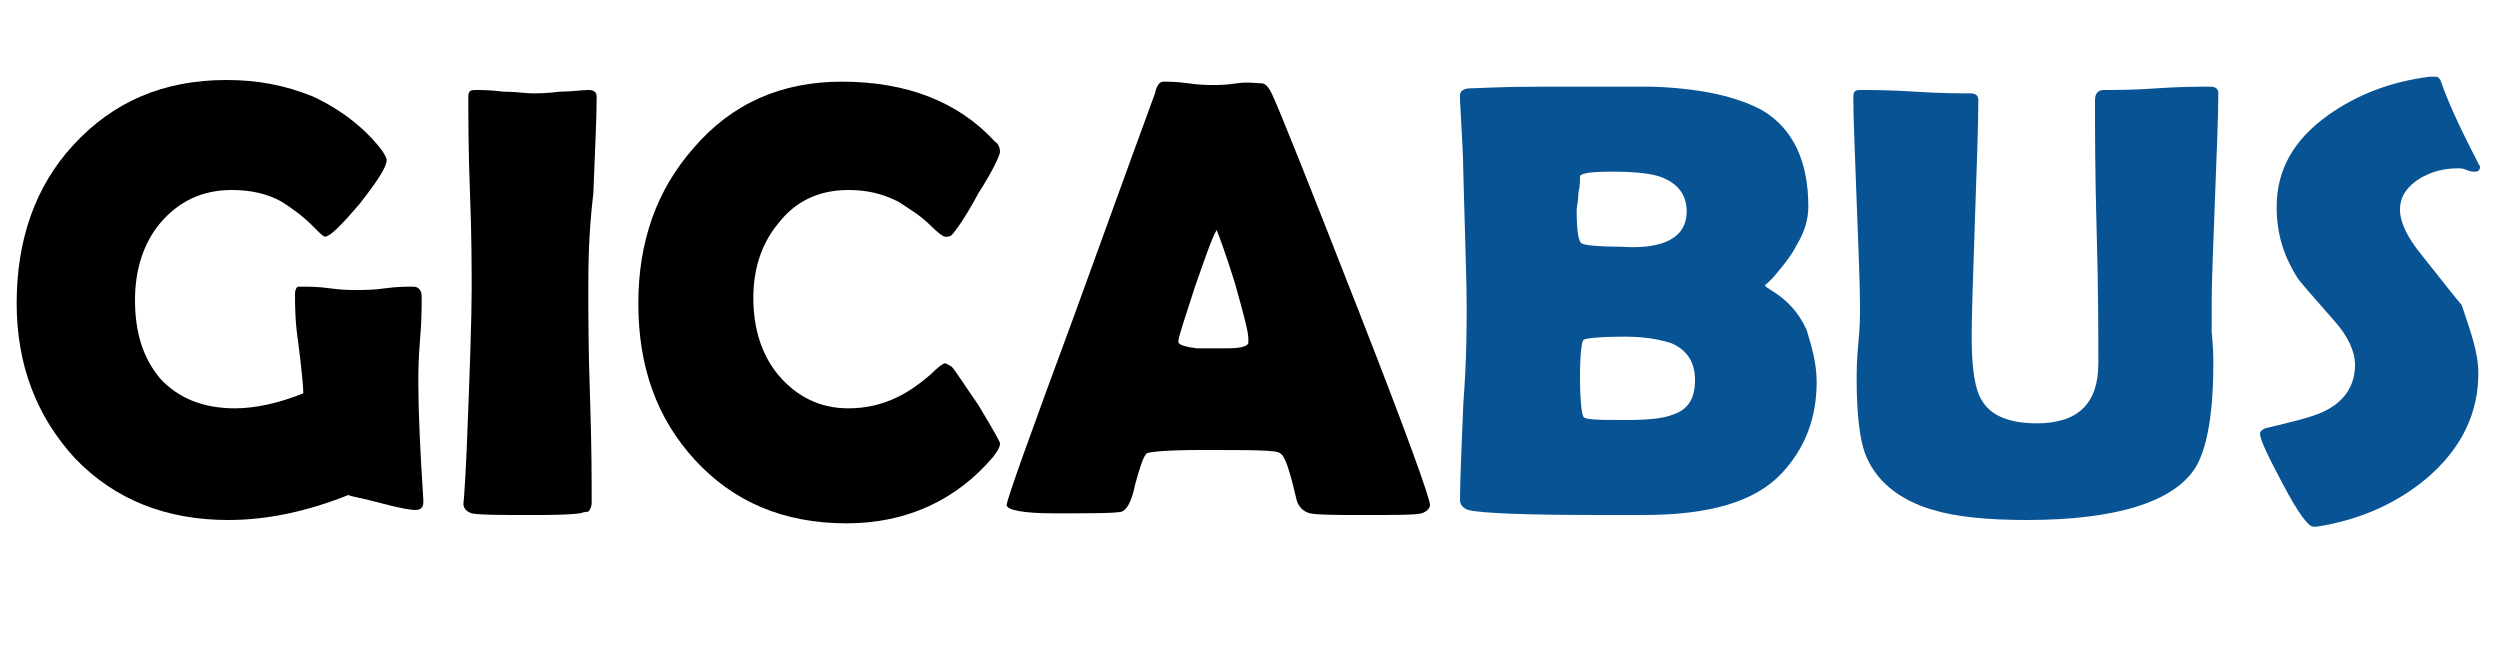
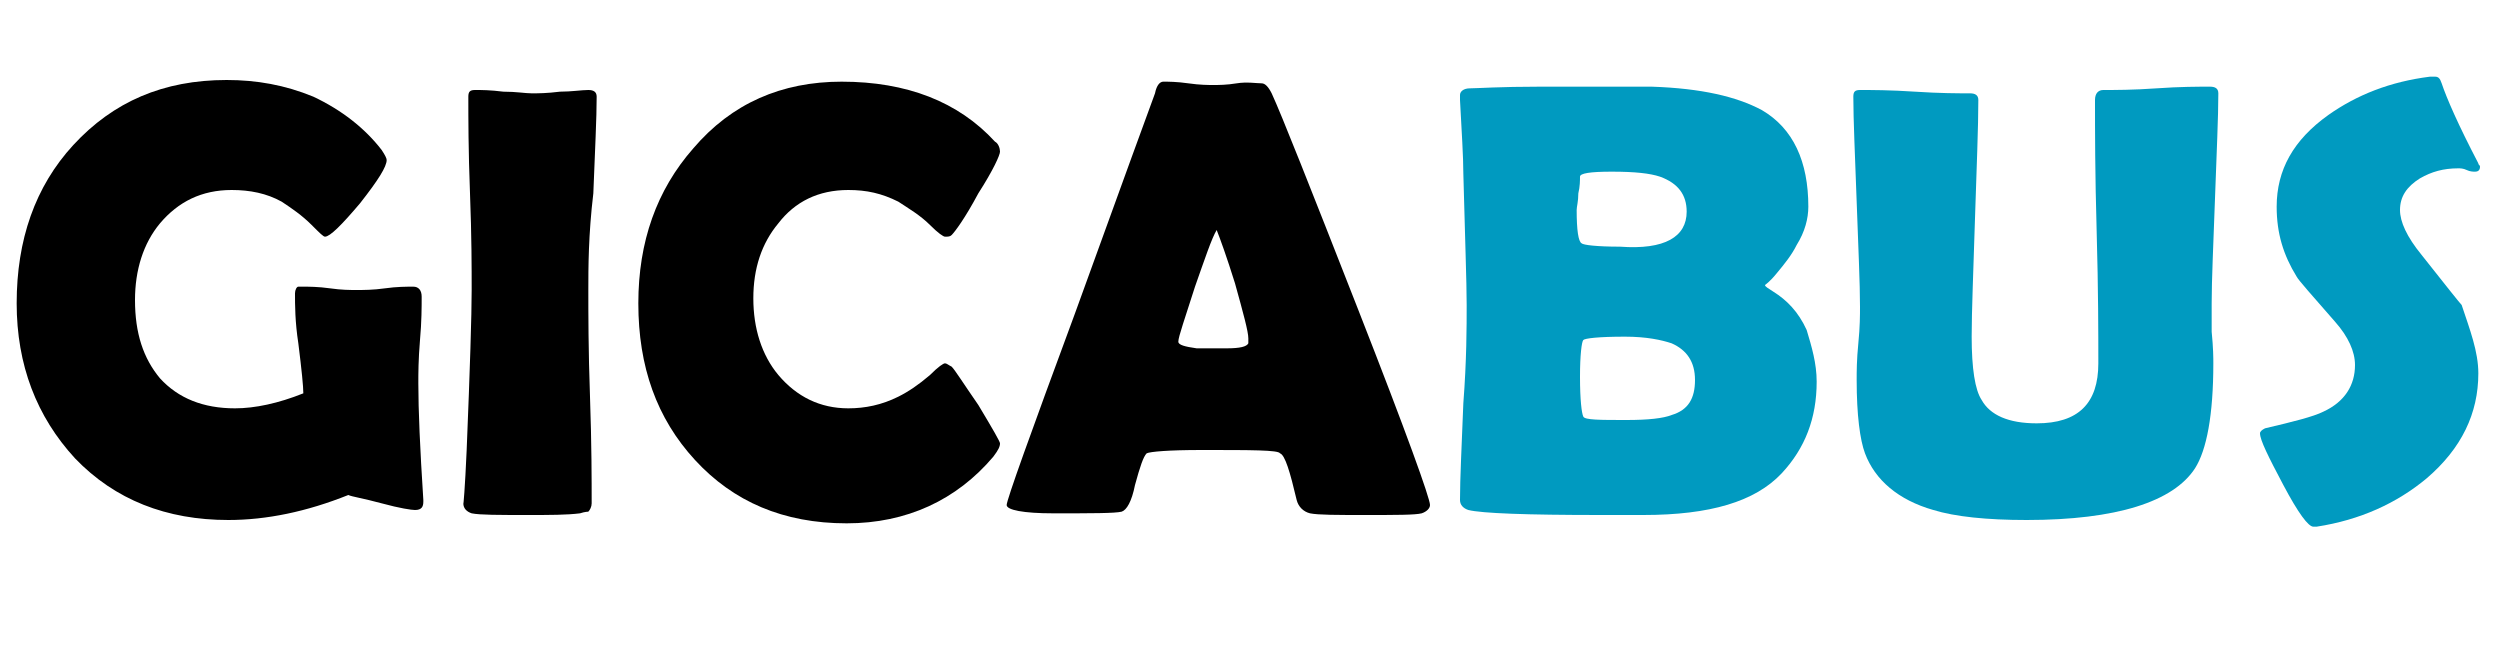
<svg xmlns="http://www.w3.org/2000/svg" version="1.1" id="Layer_1" x="0px" y="0px" viewBox="0 0 150 39" style="enable-background:new 0 0 150 39;" xml:space="preserve">
  <style type="text/css">
- 	.st0{fill:#085394;}
+ 	.st0{fill:#009ac0;}
</style>
  <g>
    <path d="M25.4,30.1c0,0.3-0.1,0.5-0.5,0.5c-0.2,0-0.9-0.1-2-0.4c-1.1-0.3-1.8-0.4-2-0.5c-2.5,1-4.9,1.5-7.2,1.5   c-3.7,0-6.8-1.2-9.2-3.7C2.2,25,1,21.9,1,18.2c0-3.8,1.1-7,3.4-9.5c2.4-2.6,5.4-3.9,9.2-3.9c1.8,0,3.5,0.3,5.2,1   c1.7,0.8,3.1,1.9,4.1,3.2c0.2,0.3,0.3,0.5,0.3,0.6c0,0.4-0.5,1.2-1.6,2.6c-1.1,1.3-1.8,2-2.1,2c-0.1,0-0.3-0.2-0.8-0.7   c-0.6-0.6-1.2-1-1.8-1.4c-0.9-0.5-1.9-0.7-3-0.7c-1.8,0-3.2,0.7-4.3,2c-1,1.2-1.5,2.8-1.5,4.6c0,2,0.5,3.5,1.5,4.7   c1.1,1.2,2.6,1.8,4.5,1.8c1.2,0,2.6-0.3,4.1-0.9c0-0.4-0.1-1.4-0.3-3c-0.2-1.3-0.2-2.3-0.2-3c0-0.2,0.1-0.4,0.2-0.4   c0.1,0,0.2,0,0.3,0c0.3,0,0.9,0,1.6,0.1c0.7,0.1,1.2,0.1,1.6,0.1c0.4,0,1,0,1.7-0.1s1.3-0.1,1.7-0.1c0.3,0,0.5,0.2,0.5,0.6   c0,0.6,0,1.5-0.1,2.6c-0.1,1.2-0.1,2-0.1,2.6c0,1.6,0.1,3.9,0.3,7L25.4,30.1z" />
    <path d="M35.3,17.4c0,1.4,0,3.6,0.1,6.4c0.1,2.9,0.1,5,0.1,6.4c0,0.2-0.1,0.4-0.2,0.5c0,0-0.2,0-0.5,0.1c-0.8,0.1-1.8,0.1-3.1,0.1   c-1.8,0-2.9,0-3.4-0.1c-0.3-0.1-0.5-0.3-0.5-0.6c0,0.2,0.1-0.9,0.2-3.2c0.2-4.9,0.3-8.1,0.3-9.6c0-1.3,0-3.2-0.1-5.8   c-0.1-2.6-0.1-4.5-0.1-5.8c0-0.3,0.1-0.4,0.4-0.4c0.4,0,0.9,0,1.7,0.1c0.8,0,1.3,0.1,1.7,0.1c0.4,0,0.9,0,1.7-0.1   c0.7,0,1.3-0.1,1.7-0.1c0.3,0,0.5,0.1,0.5,0.4c0,1.3-0.1,3.2-0.2,5.8C35.3,14.1,35.3,16.1,35.3,17.4z" />
    <path d="M60,26.6c0,0.2-0.1,0.4-0.4,0.8c-2.2,2.6-5.2,4-8.8,4c-3.8,0-6.8-1.3-9.1-3.8c-2.3-2.5-3.4-5.6-3.4-9.4   c0-3.7,1.1-6.8,3.3-9.3c2.3-2.7,5.3-4,8.9-4c3.9,0,7,1.2,9.2,3.6C59.9,8.6,60,8.9,60,9.1c0,0.2-0.4,1.1-1.3,2.5   c-0.8,1.5-1.4,2.3-1.6,2.5c-0.1,0.1-0.2,0.1-0.4,0.1c-0.1,0-0.4-0.2-0.9-0.7c-0.6-0.6-1.3-1-1.9-1.4c-1-0.5-1.9-0.7-3-0.7   c-1.8,0-3.2,0.7-4.2,2c-1,1.2-1.5,2.7-1.5,4.5c0,1.8,0.5,3.4,1.5,4.6c1.1,1.3,2.5,2,4.2,2c1,0,2-0.2,3-0.7c0.6-0.3,1.2-0.7,1.9-1.3   c0.5-0.5,0.8-0.7,0.9-0.7c0.1,0,0.2,0.1,0.4,0.2c0.2,0.2,0.7,1,1.6,2.3C59.6,25.8,60,26.5,60,26.6z" />
    <path d="M85.8,30.3c0,0.2-0.2,0.4-0.5,0.5c-0.4,0.1-1.5,0.1-3.4,0.1c-1.7,0-2.8,0-3.3-0.1c-0.4-0.1-0.7-0.4-0.8-0.8   c-0.4-1.7-0.7-2.7-1-2.8C76.7,27,75.1,27,72.1,27c-2,0-3.1,0.1-3.3,0.2c-0.2,0.2-0.4,0.8-0.7,1.9c-0.2,1-0.5,1.5-0.8,1.6   c-0.4,0.1-1.8,0.1-4.1,0.1c-1.8,0-2.8-0.2-2.8-0.5c0-0.3,1.4-4.2,4.1-11.5c2.9-8,4.5-12.4,4.8-13.2c0.1-0.5,0.3-0.7,0.5-0.7   c0.3,0,0.8,0,1.5,0.1c0.7,0.1,1.2,0.1,1.5,0.1c0.3,0,0.8,0,1.4-0.1S75.4,5,75.7,5c0.2,0,0.4,0.2,0.6,0.6c0.6,1.3,2.3,5.6,5.2,13   C84.4,26,85.8,29.9,85.8,30.3z M73,13.8c-0.3,0.5-0.7,1.7-1.3,3.4c-0.6,1.9-1,3-1,3.3c0,0.2,0.4,0.3,1.1,0.4c0.4,0,1,0,1.8,0   c0.8,0,1.2-0.1,1.3-0.3c0-0.1,0-0.1,0-0.3c0-0.4-0.3-1.5-0.8-3.3C73.6,15.4,73.2,14.3,73,13.8z" />
    <path class="st0" d="M109,22.9c0,2.2-0.7,4-2.1,5.5c-1.6,1.7-4.3,2.5-8.3,2.5c-0.3,0-0.7,0-1.3,0c-0.6,0-1,0-1.3,0   c-4.4,0-7.1-0.1-7.9-0.3c-0.3-0.1-0.5-0.3-0.5-0.6c0-1.3,0.1-3.2,0.2-5.8c0.2-2.6,0.2-4.6,0.2-5.9c0-1.4-0.1-4-0.2-7.9   c0-1-0.1-2.5-0.2-4.4l0-0.3c0-0.2,0.2-0.4,0.6-0.4c0.4,0,1.8-0.1,4.2-0.1c3.8,0,6.1,0,6.7,0c3,0.1,5.1,0.6,6.6,1.4   c1.9,1.1,2.8,3.1,2.8,5.8c0,0.7-0.2,1.5-0.7,2.3c-0.3,0.6-0.7,1.1-1.2,1.7c-0.4,0.5-0.7,0.7-0.7,0.7c0,0.1,0.2,0.2,0.5,0.4   c0.8,0.5,1.5,1.2,2,2.3C108.7,20.8,109,21.8,109,22.9z M101.2,12.7c0-1-0.5-1.7-1.6-2.1c-0.6-0.2-1.5-0.3-2.9-0.3   c-1.3,0-1.9,0.1-1.9,0.3c0,0.2,0,0.6-0.1,1c0,0.5-0.1,0.8-0.1,1c0,1.2,0.1,1.9,0.3,2c0.1,0.1,0.9,0.2,2.3,0.2   C99.9,15,101.2,14.2,101.2,12.7z M101.7,22.8c0-1.1-0.5-1.8-1.4-2.2c-0.6-0.2-1.5-0.4-2.8-0.4c-1.6,0-2.4,0.1-2.5,0.2   c-0.1,0.1-0.2,0.9-0.2,2.2c0,1.4,0.1,2.2,0.2,2.4s1,0.2,2.6,0.2c1.3,0,2.2-0.1,2.7-0.3C101.3,24.6,101.7,23.9,101.7,22.8z" />
    <path class="st0" d="M132.8,21.8c0,3.1-0.4,5.2-1.1,6.3c-1.3,2-4.7,3.1-10.1,3.1c-2.4,0-4.3-0.2-5.6-0.6c-2.1-0.6-3.5-1.8-4.1-3.4   c-0.3-0.8-0.5-2.3-0.5-4.4c0-0.5,0-1.2,0.1-2.2s0.1-1.7,0.1-2.2c0-1.4-0.1-3.5-0.2-6.3s-0.2-4.9-0.2-6.3c0-0.3,0.1-0.4,0.4-0.4   c0.7,0,1.8,0,3.3,0.1c1.5,0.1,2.6,0.1,3.3,0.1c0.3,0,0.5,0.1,0.5,0.4c0,1.6-0.1,4-0.2,7.1c-0.1,3.2-0.2,5.6-0.2,7.1   c0,1.9,0.2,3.2,0.6,3.8c0.5,0.9,1.6,1.4,3.3,1.4c2.5,0,3.7-1.2,3.7-3.6c0-1.7,0-4.4-0.1-7.9c-0.1-3.5-0.1-6.1-0.1-7.9   c0-0.4,0.2-0.6,0.5-0.6c0.7,0,1.8,0,3.2-0.1c1.4-0.1,2.5-0.1,3.2-0.1c0.3,0,0.5,0.1,0.5,0.4c0,1.4-0.1,3.5-0.2,6.3   s-0.2,4.9-0.2,6.3c0,0.4,0,1,0,1.7C132.8,20.9,132.8,21.5,132.8,21.8z" />
    <path class="st0" d="M148.7,22.4c0,2.4-1,4.5-3.1,6.3c-1.8,1.5-4,2.5-6.6,2.9c-0.1,0-0.2,0-0.2,0c-0.3,0-0.9-0.8-1.8-2.5   s-1.4-2.7-1.4-3.1c0-0.1,0.1-0.2,0.3-0.3c1.7-0.4,2.9-0.7,3.5-1c1.3-0.6,1.9-1.6,1.9-2.8c0-0.8-0.4-1.7-1.2-2.6   c-1.4-1.6-2.2-2.5-2.3-2.7c-0.8-1.3-1.2-2.6-1.2-4.2c0-2.2,1-4,3.1-5.5c1.7-1.2,3.7-2,6.1-2.3c0.1,0,0.2,0,0.3,0   c0.2,0,0.3,0.1,0.4,0.4c0.3,0.9,1,2.5,2.2,4.8c0,0.1,0.1,0.1,0.1,0.2c0,0.2-0.1,0.3-0.3,0.3c-0.1,0-0.3,0-0.5-0.1s-0.4-0.1-0.5-0.1   c-0.9,0-1.6,0.2-2.3,0.6c-0.8,0.5-1.2,1.1-1.2,1.9c0,0.7,0.4,1.6,1.3,2.7c1.5,1.9,2.3,2.9,2.4,3C148.2,19.8,148.7,21.1,148.7,22.4z   " />
  </g>
</svg>
